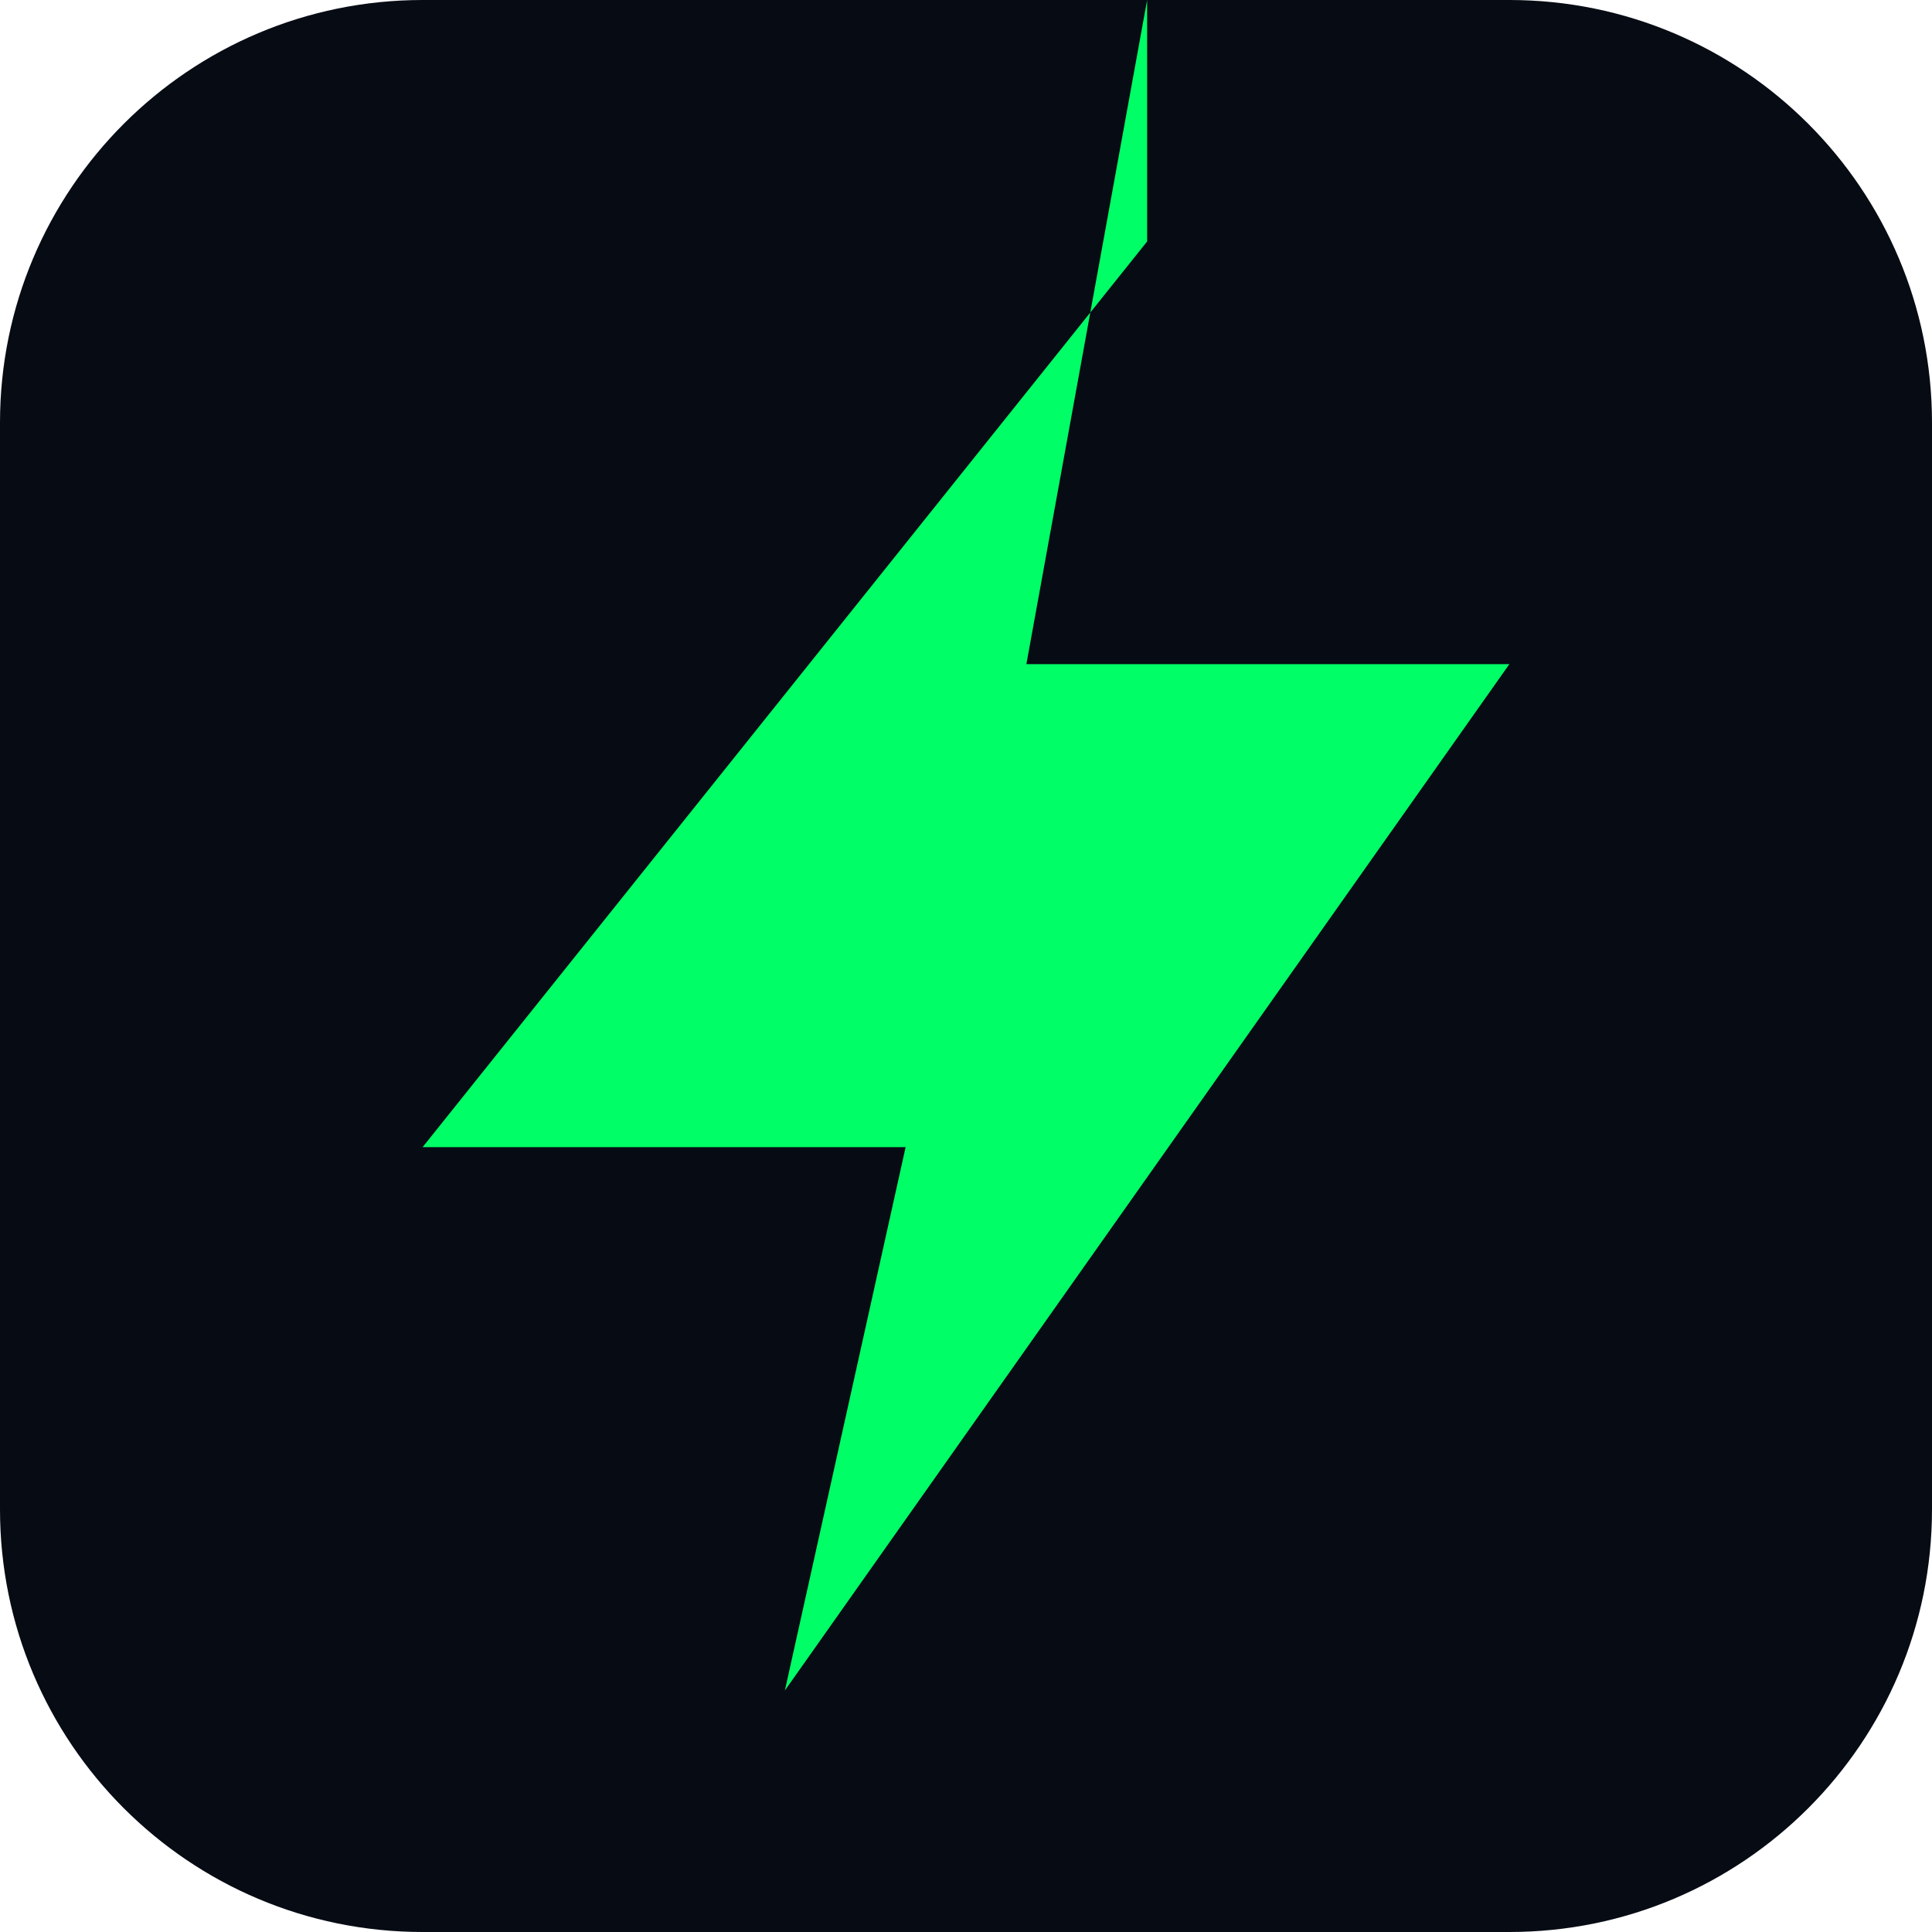
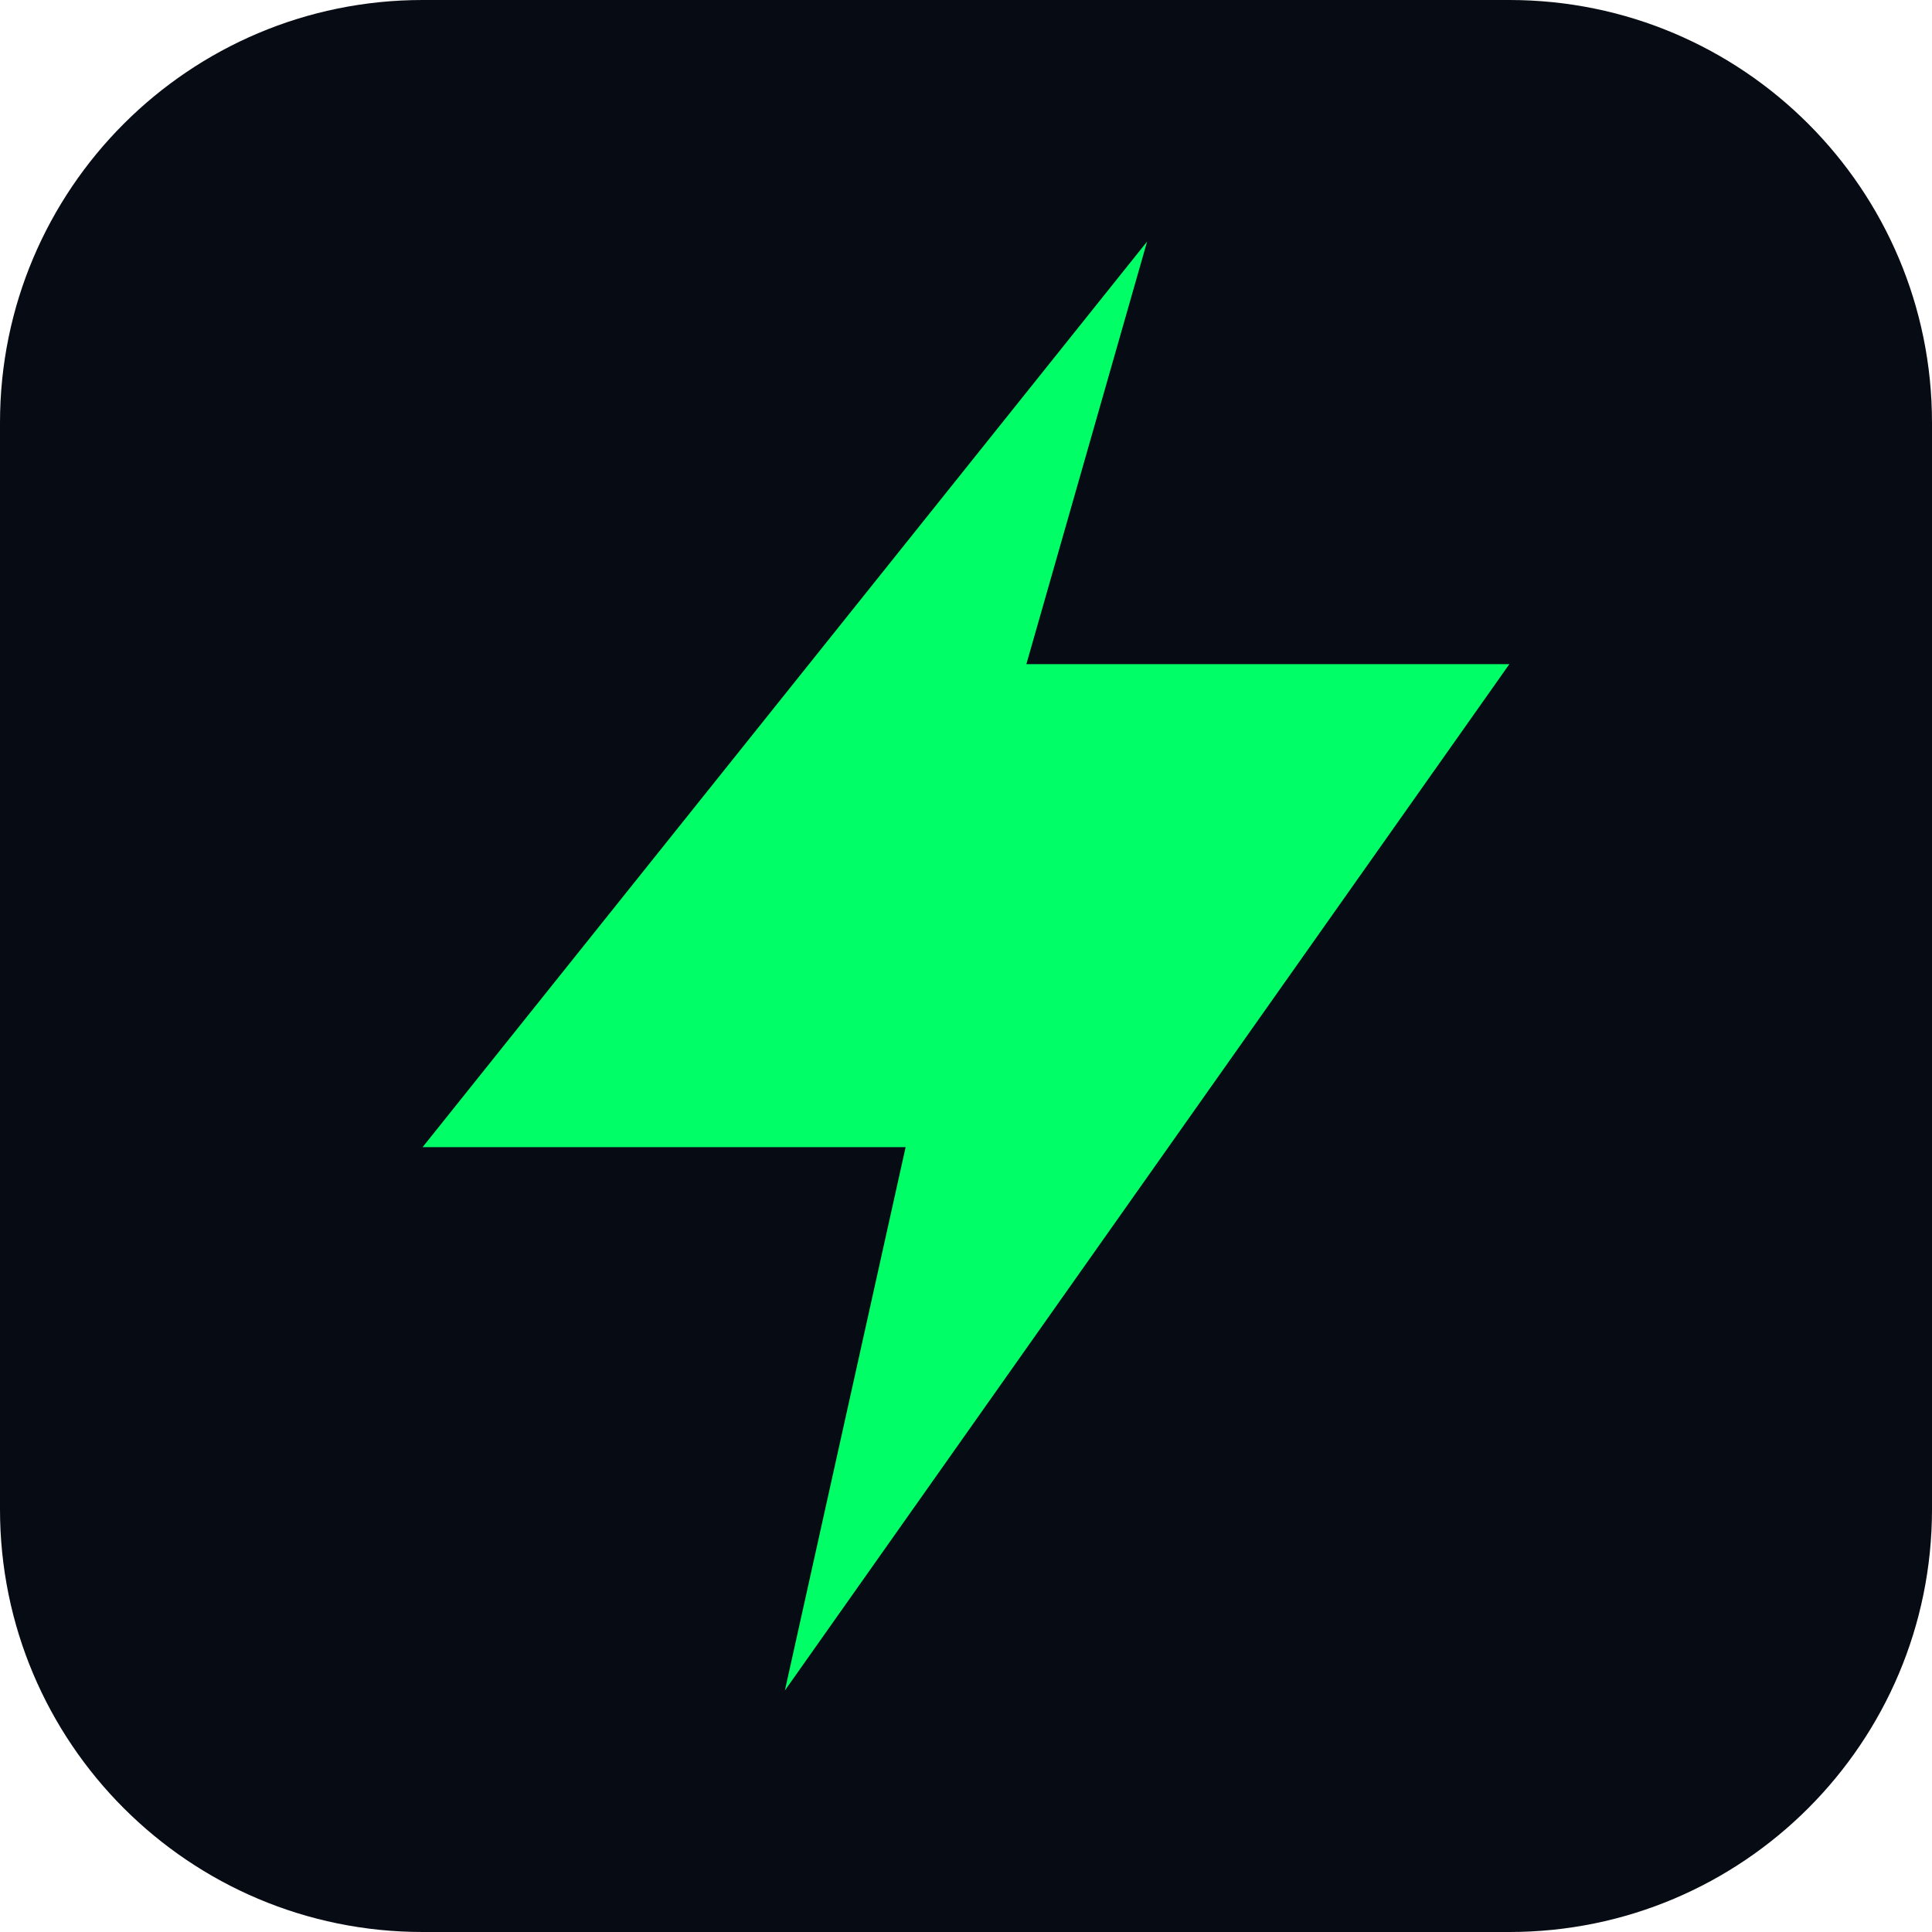
- <svg xmlns="http://www.w3.org/2000/svg" viewBox="0 0 512 512">
-   <rect width="512" height="512" fill="#070B14" rx="112" />
-   <path d="M304 64L112 304h128l-32 144 192-272H272l32-176z" fill="#00FF66" />
+ <svg xmlns="http://www.w3.org/2000/svg" id="Layer_1" version="1.1" viewBox="0 0 512 512">
+   <defs>
+     <style>
+       .st0 {
+         fill: #070b14;
+       }
+ 
+       .st1 {
+         fill: #0f6;
+       }
+     </style>
+   </defs>
+   <rect class="st0" y="0" width="512" height="512" rx="112" ry="112" />
+   <path class="st1" d="M304,64l-192,240h128l-32,144,192-272h-128" />
</svg>
